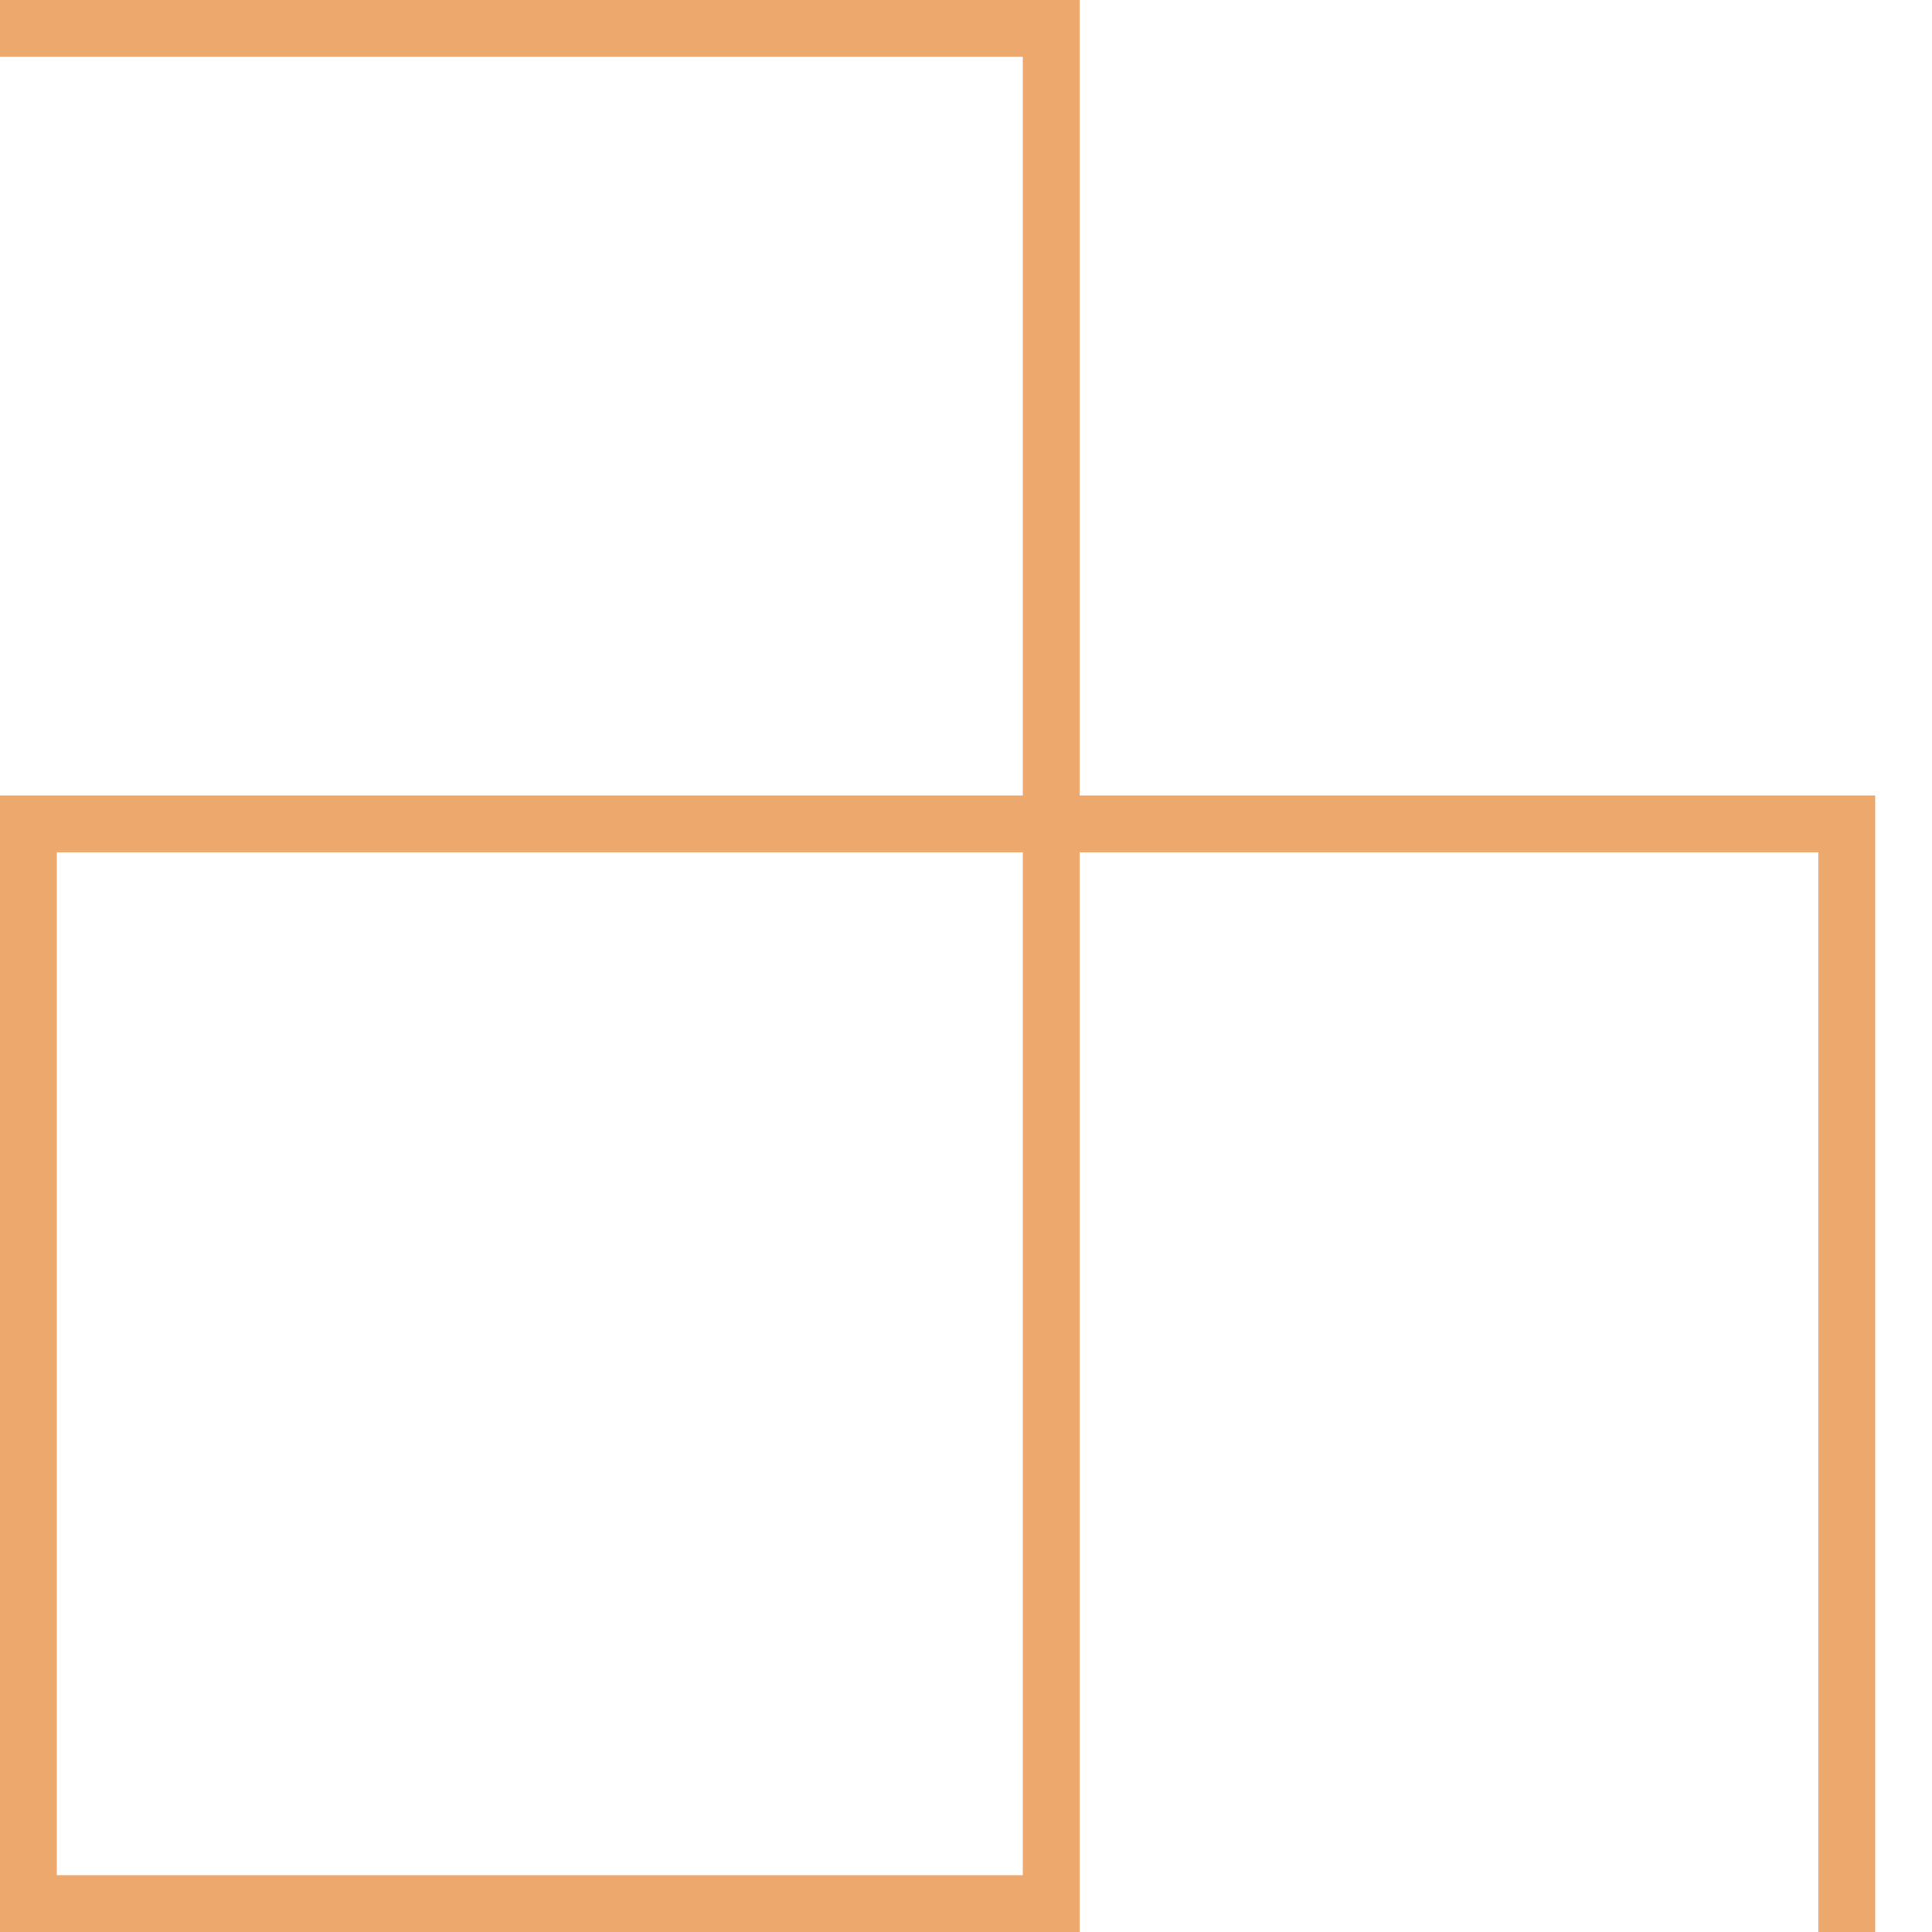
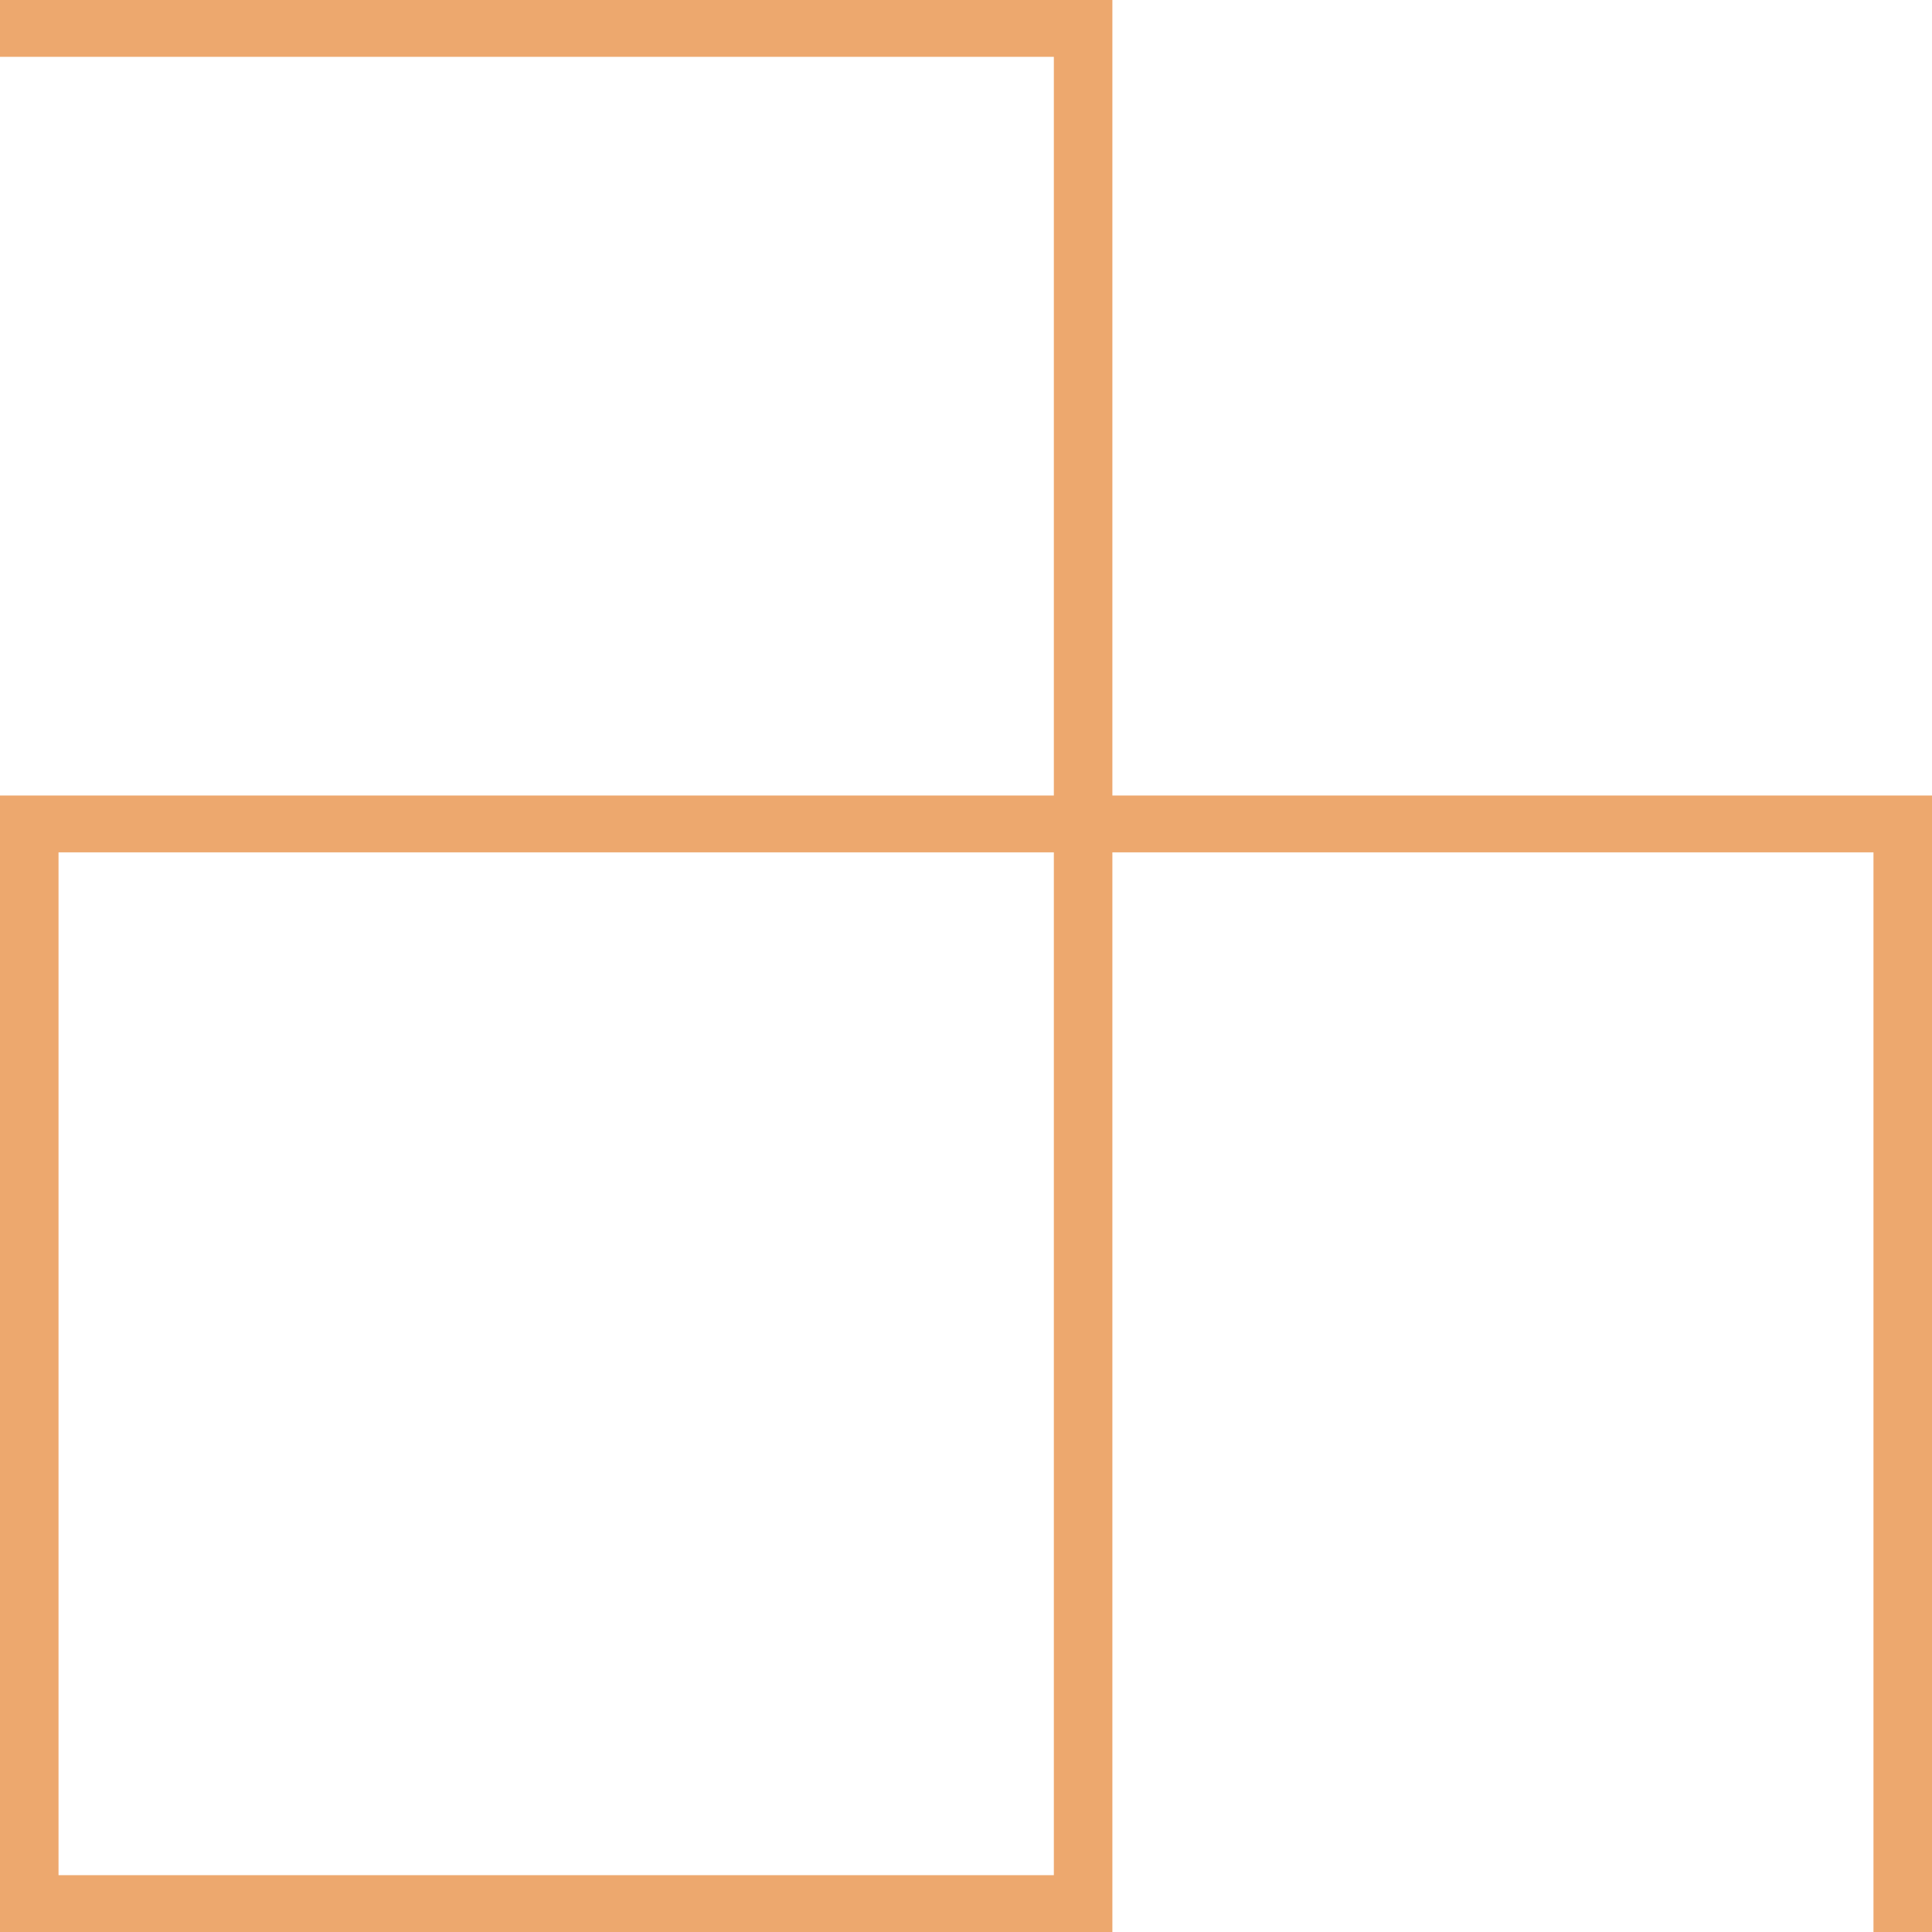
<svg xmlns="http://www.w3.org/2000/svg" width="17" height="17" viewBox="0 0 17 17" fill="none">
-   <path d="M0 17L-4.37114e-07 7L0.5 7.5L0.5 16.5L9 16.5L9 7.5L0.5 7.5L-4.37114e-07 7L9 7L9 0.5L-7.21238e-07 0.5L-7.43094e-07 0L9.5 -4.15258e-07L9.5 7L16.5 7L16.5 17L16 17L16 7.5L9.5 7.5L9.5 17L5 17L0 17Z" fill="#EDA86E" />
+   <path d="M0 17L-4.37114e-07 7L0.515 7.5L0.515 16.5L9.273 16.5L9.273 7.5L0.515 7.5L-4.37114e-07 7L9.273 7L9.273 0.5L-7.21238e-07 0.5L-7.43094e-07 0L9.788 -4.27842e-07L9.788 7L17 7L17 17L16.485 17L16.485 7.5L9.788 7.5L9.788 17L5.152 17L0 17Z" fill="#EDA86E" />
</svg>
